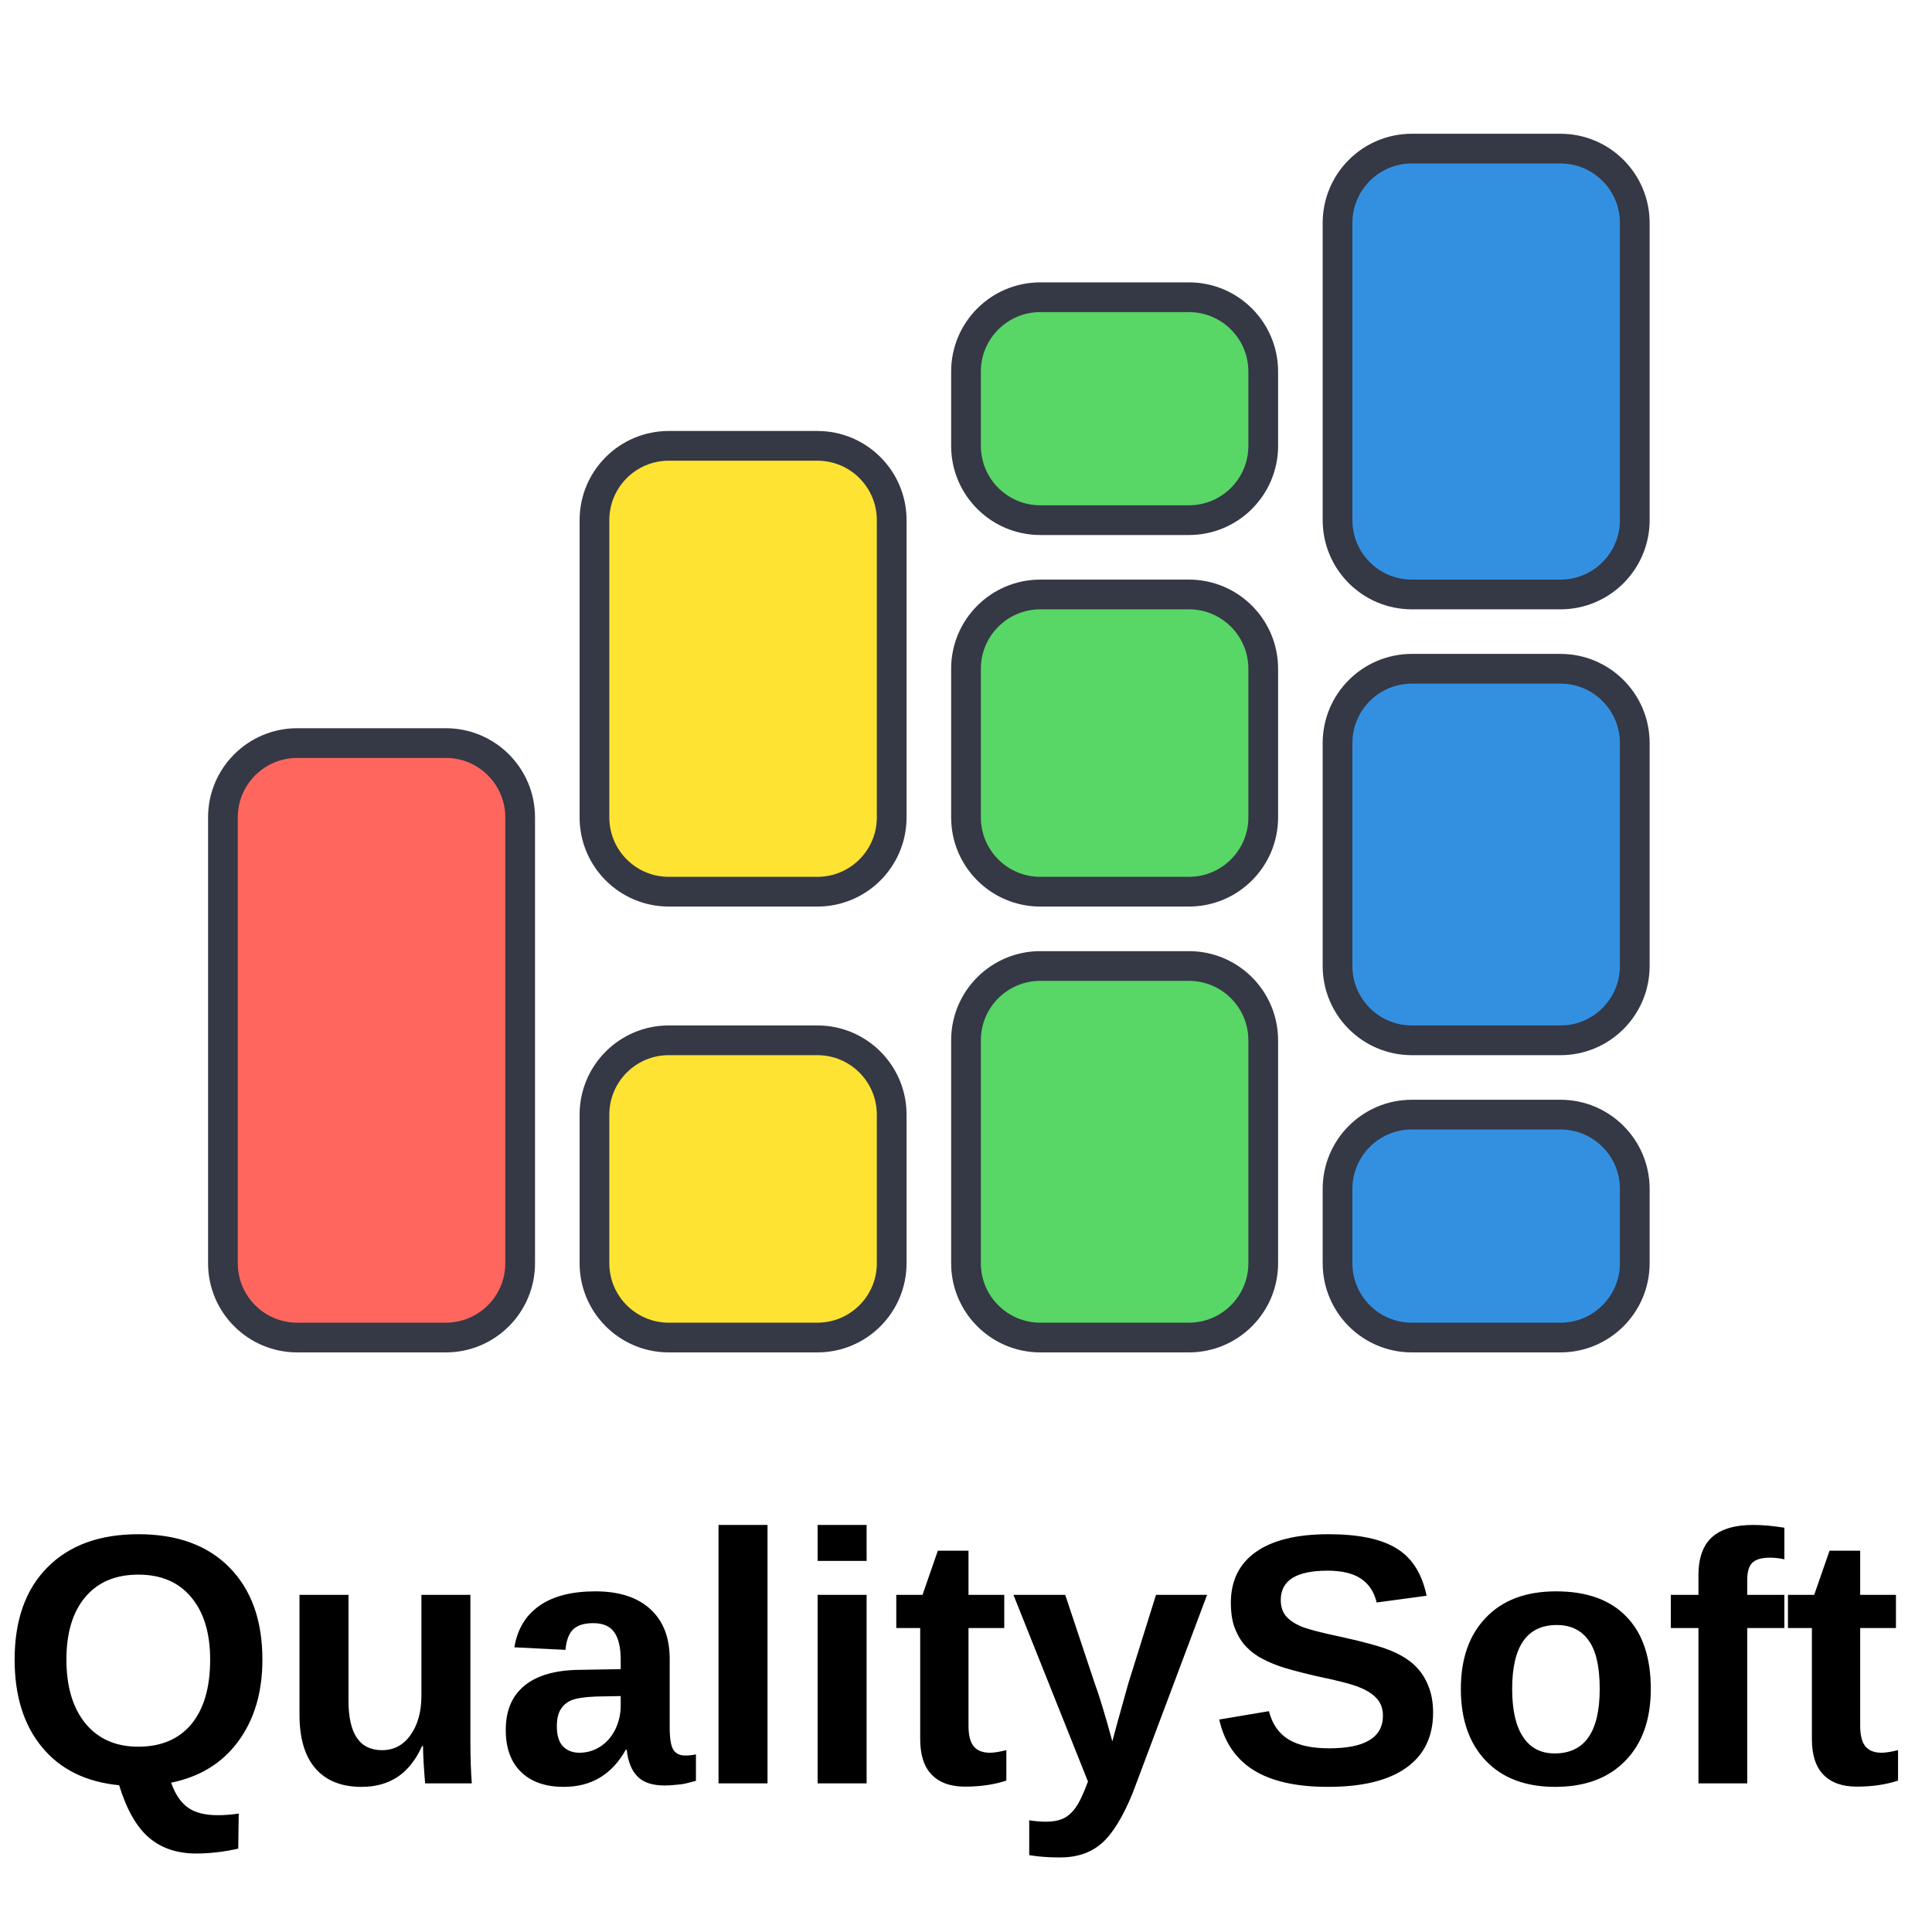
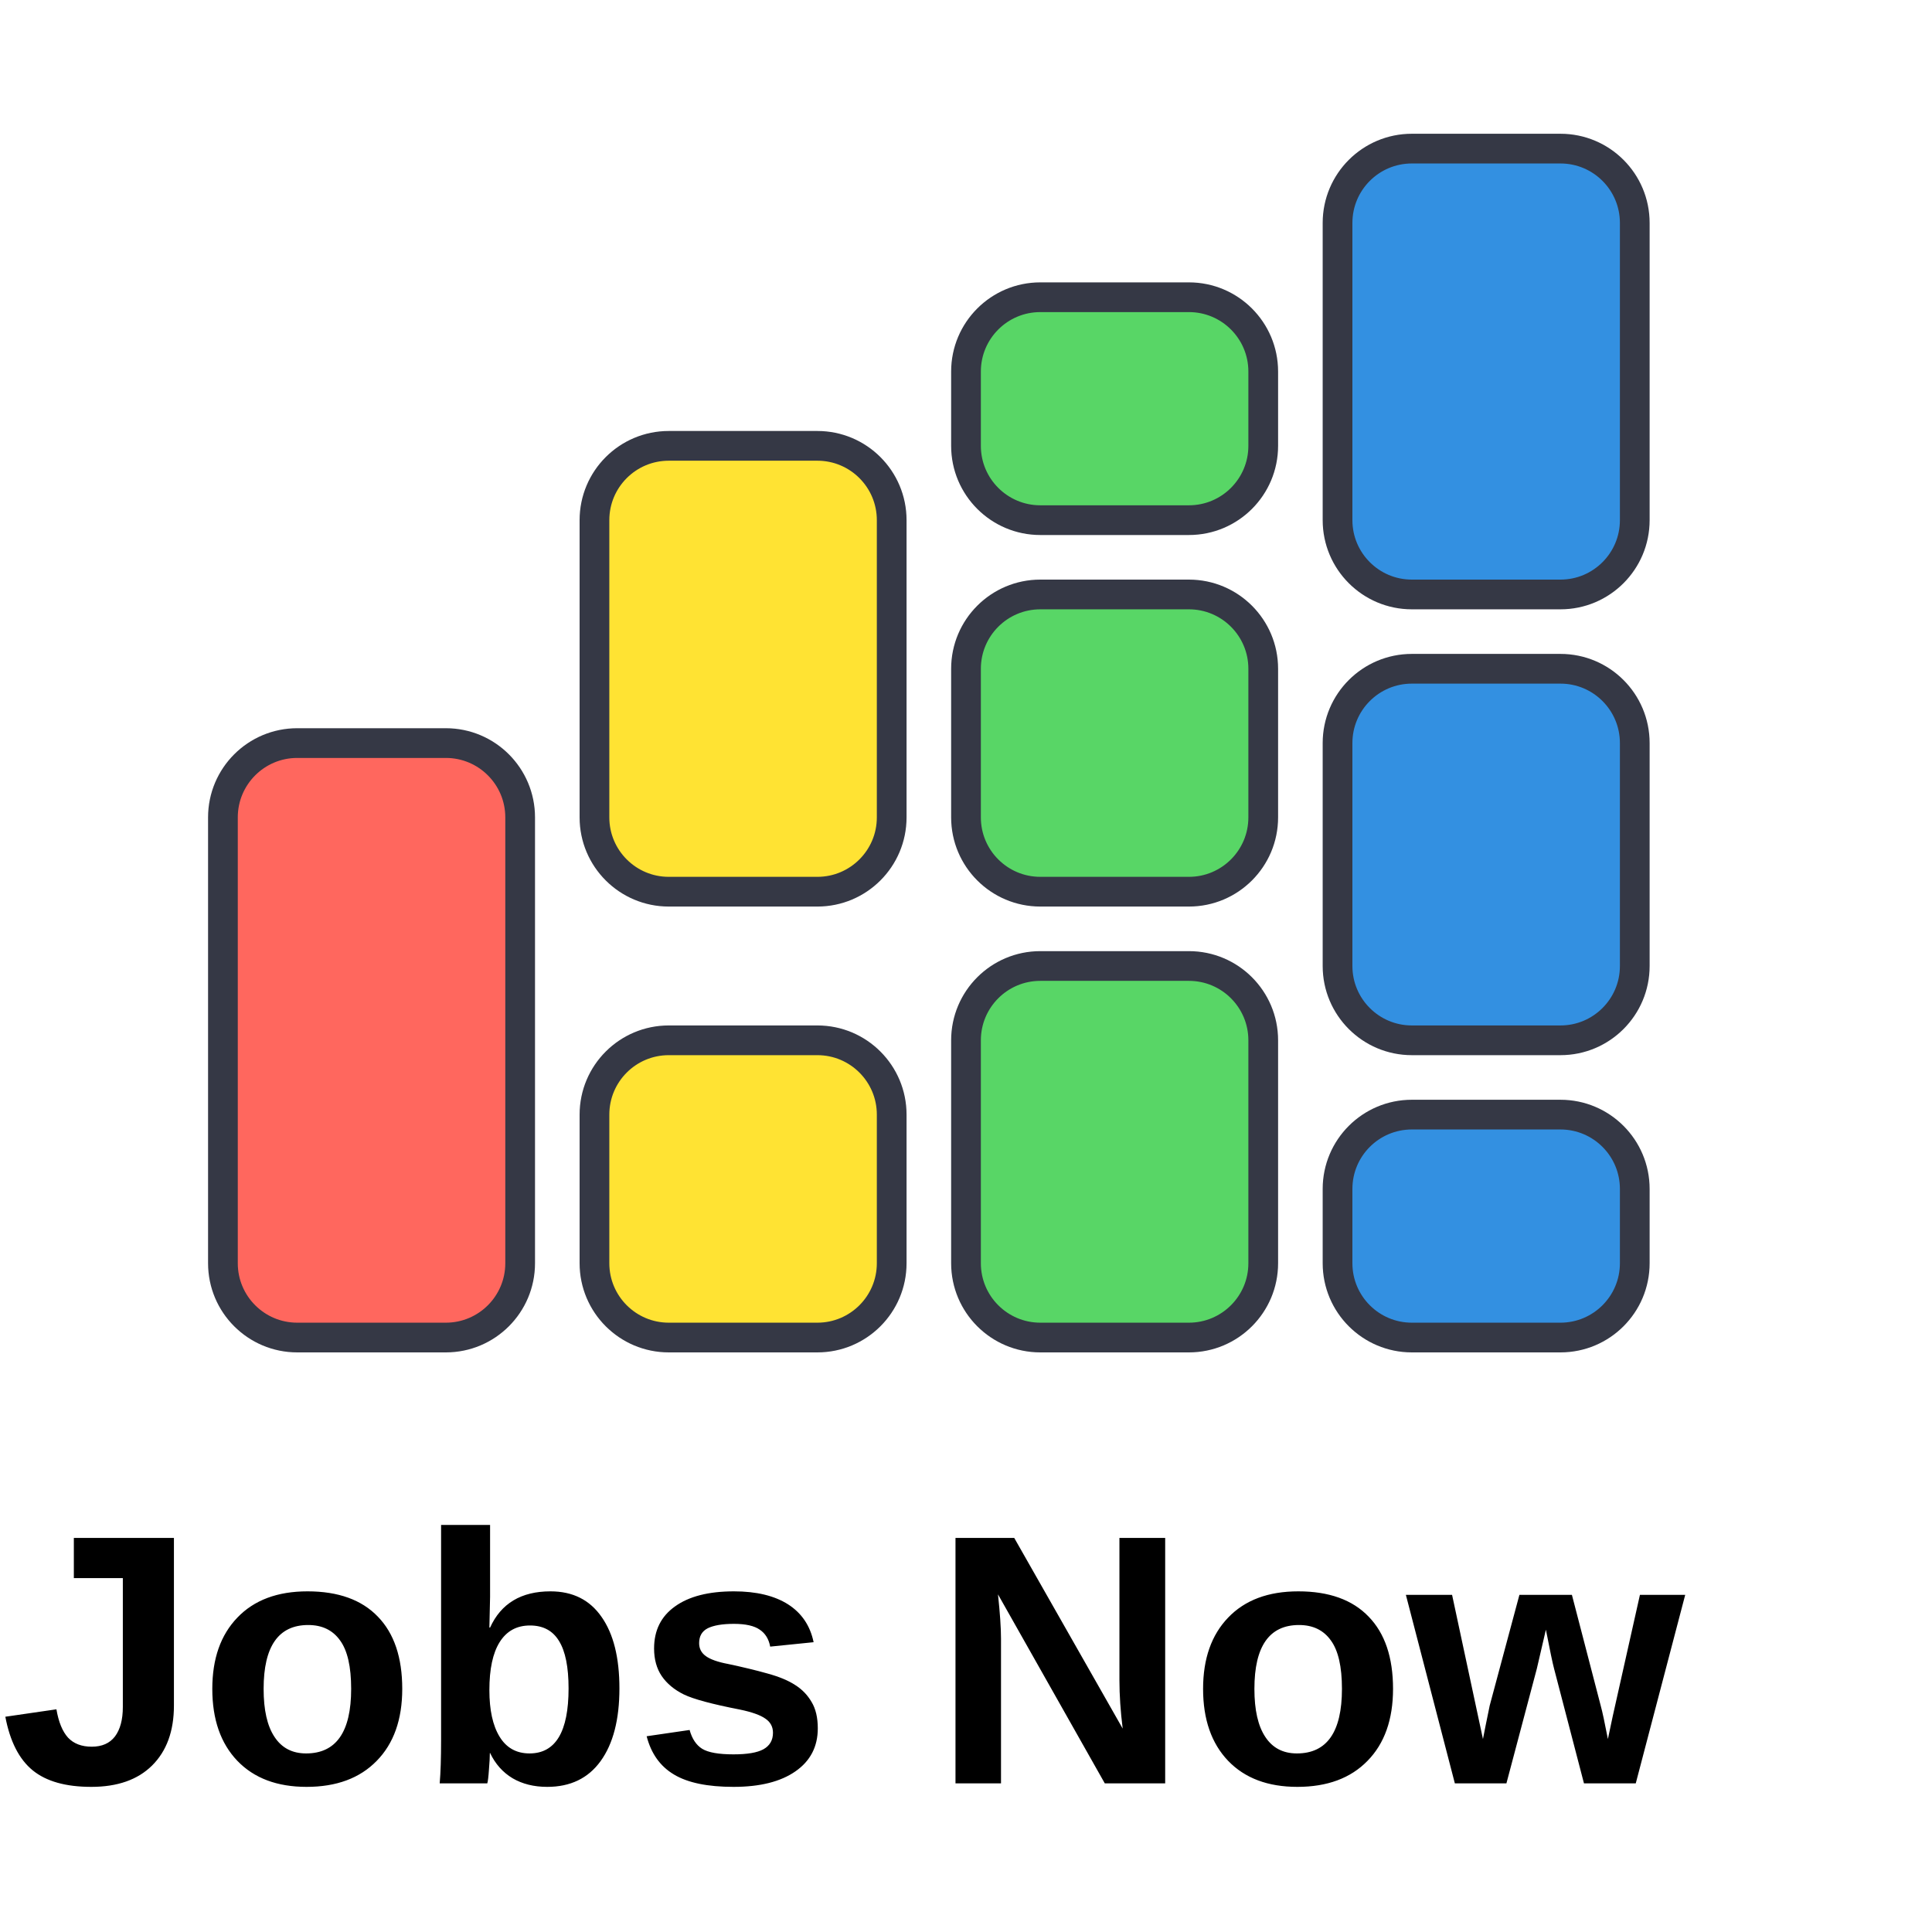
<svg xmlns="http://www.w3.org/2000/svg" width="130" height="130">
  <rect x="15" y="50" width="20" height="40" rx="5" fill="#FF4136" opacity="0.8" stroke="#020617" stroke-width="2" />
  <rect x="40" y="70" width="20" height="20" rx="5" fill="#FFDC00" opacity="0.8" stroke="#020617" stroke-width="2" />
  <rect x="40" y="30" width="20" height="30" rx="5" fill="#FFDC00" opacity="0.8" stroke="#020617" stroke-width="2" />
  <rect x="65" y="20" width="20" height="15" rx="5" fill="#2ECC40" opacity="0.8" stroke="#020617" stroke-width="2" />
  <rect x="65" y="40" width="20" height="20" rx="5" fill="#2ECC40" opacity="0.8" stroke="#020617" stroke-width="2" />
  <rect x="65" y="65" width="20" height="25" rx="5" fill="#2ECC40" opacity="0.8" stroke="#020617" stroke-width="2" />
  <rect x="90" y="10" width="20" height="30" rx="5" fill="#0074D9" opacity="0.8" stroke="#020617" stroke-width="2" />
  <rect x="90" y="45" width="20" height="25" rx="5" fill="#0074D9" opacity="0.8" stroke="#020617" stroke-width="2" />
  <rect x="90" y="75" width="20" height="15" rx="5" fill="#0074D9" opacity="0.8" stroke="#020617" stroke-width="2" />
  <text x="0" y="120" font-family="Arial, sans-serif" font-size="24" font-weight="bold">
-     QualitySoft
+     Jobs Now
  </text>
</svg>
